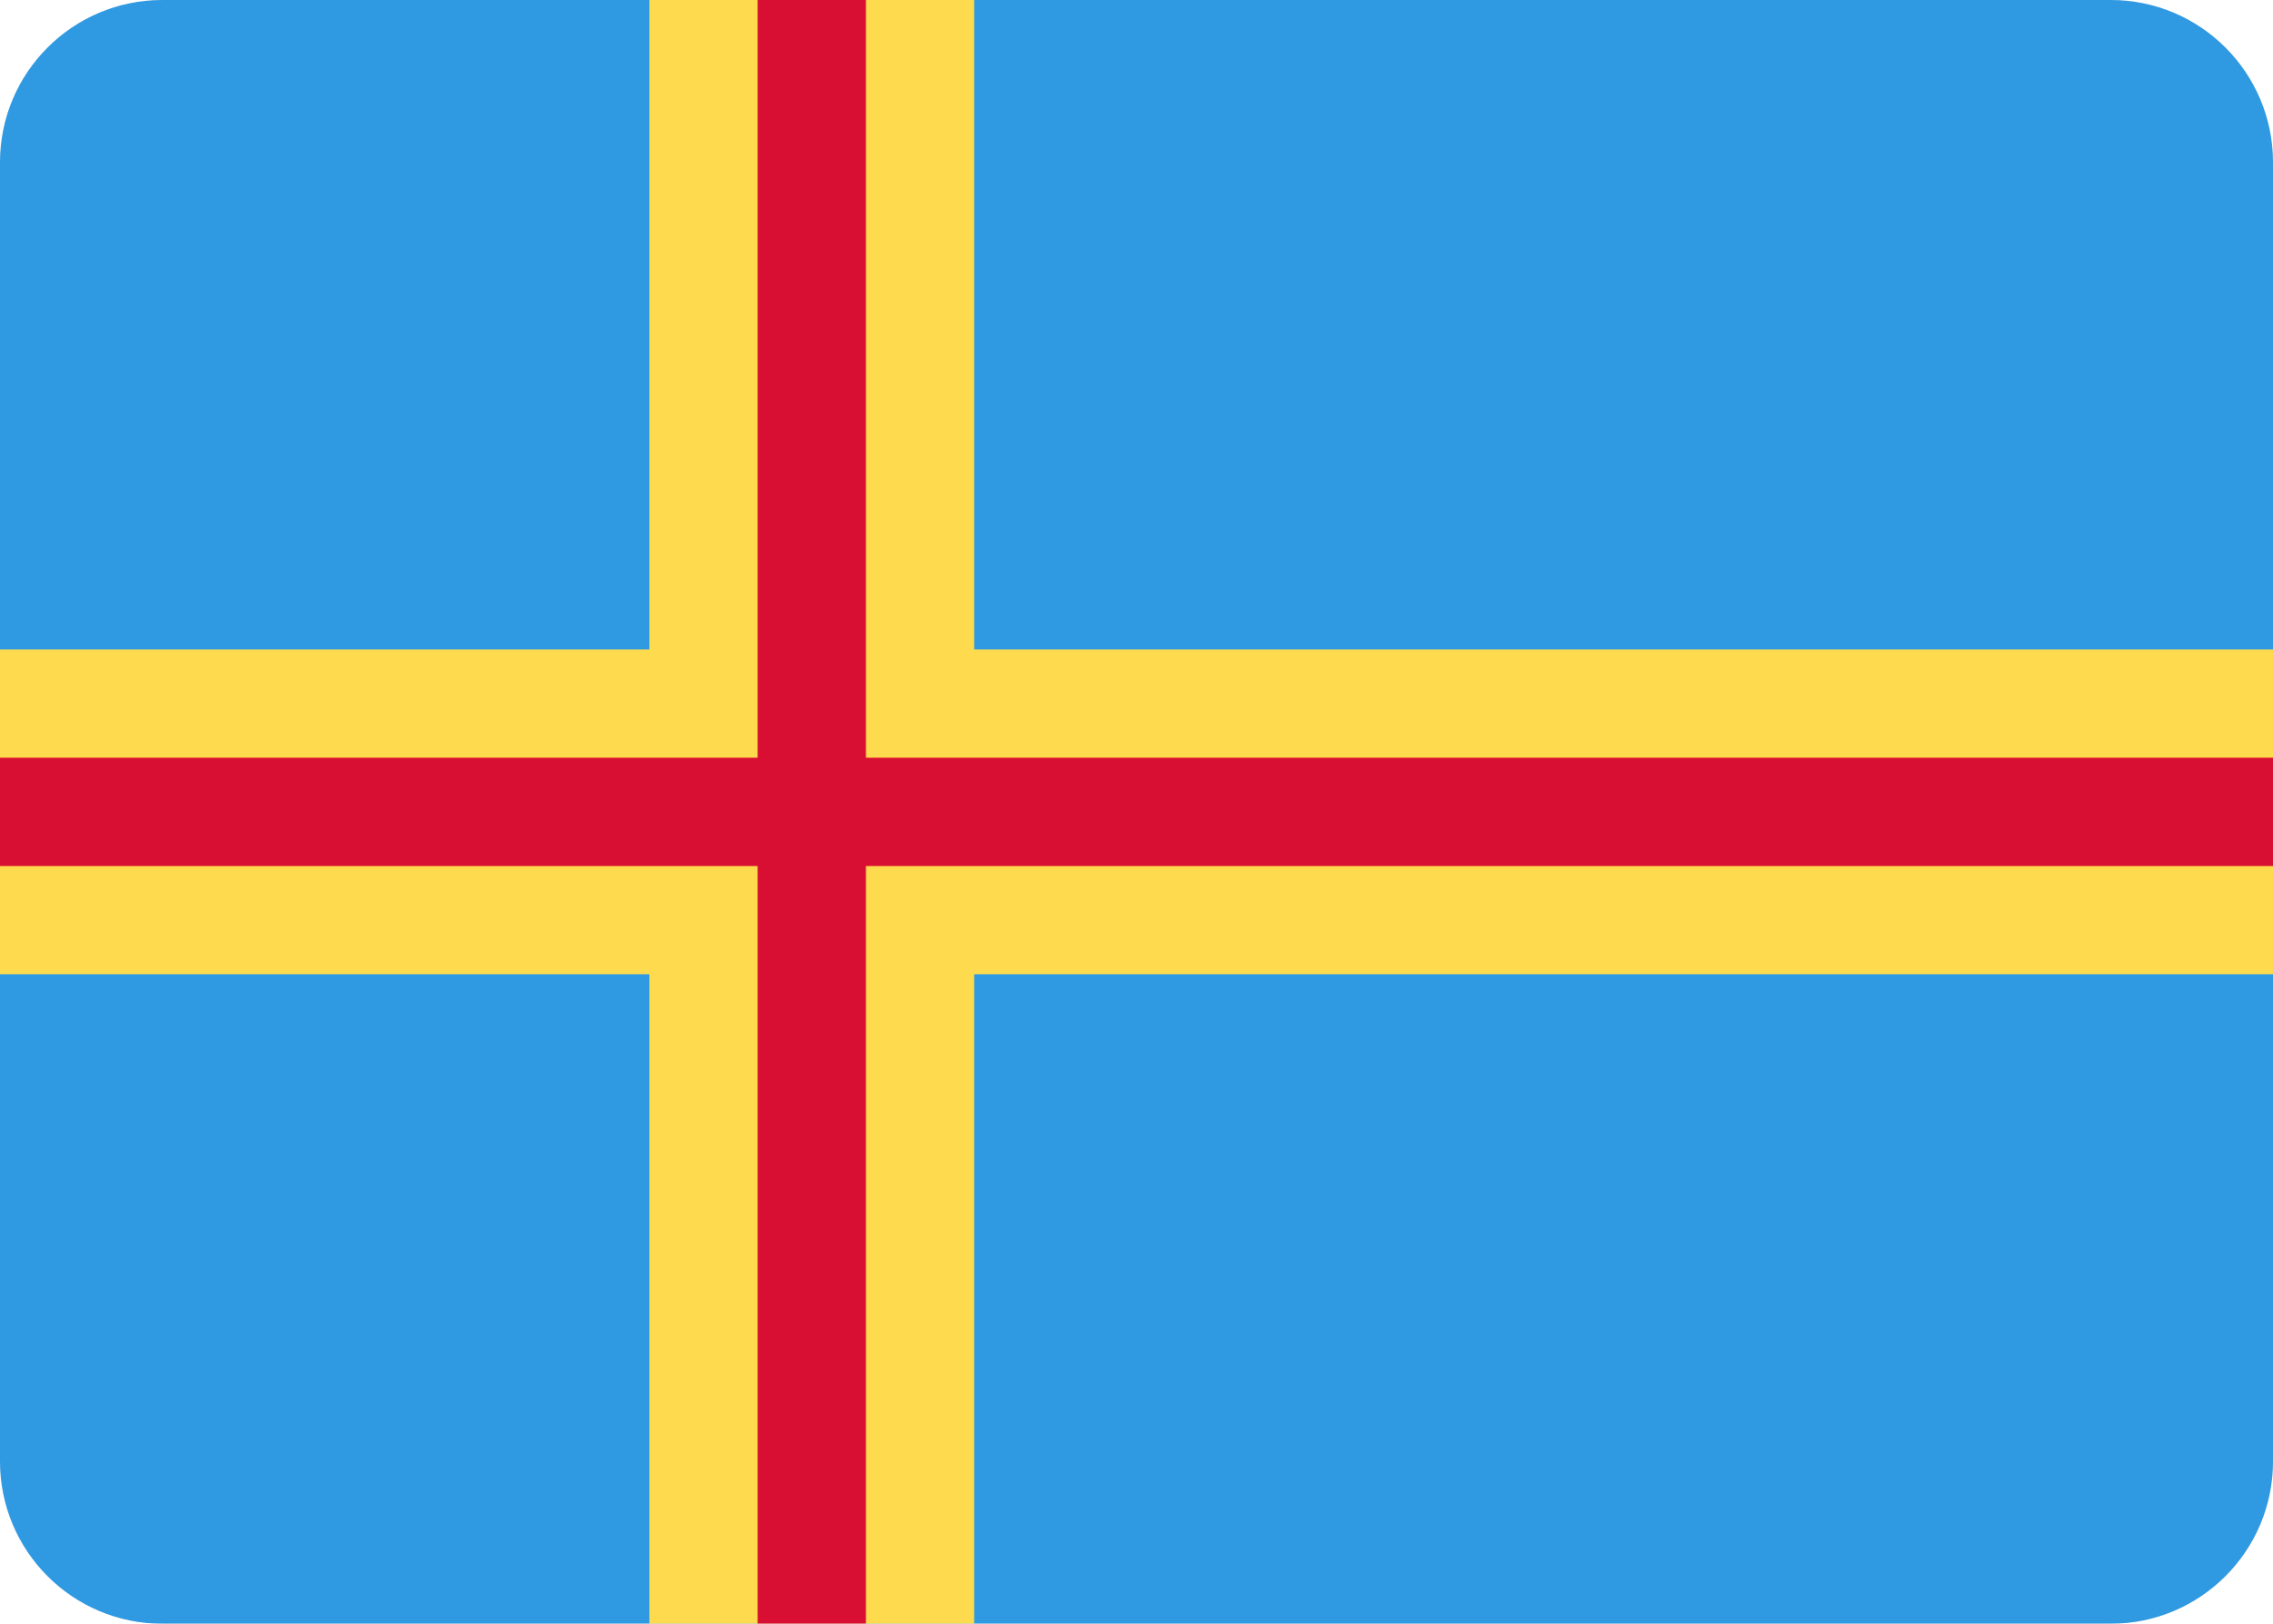
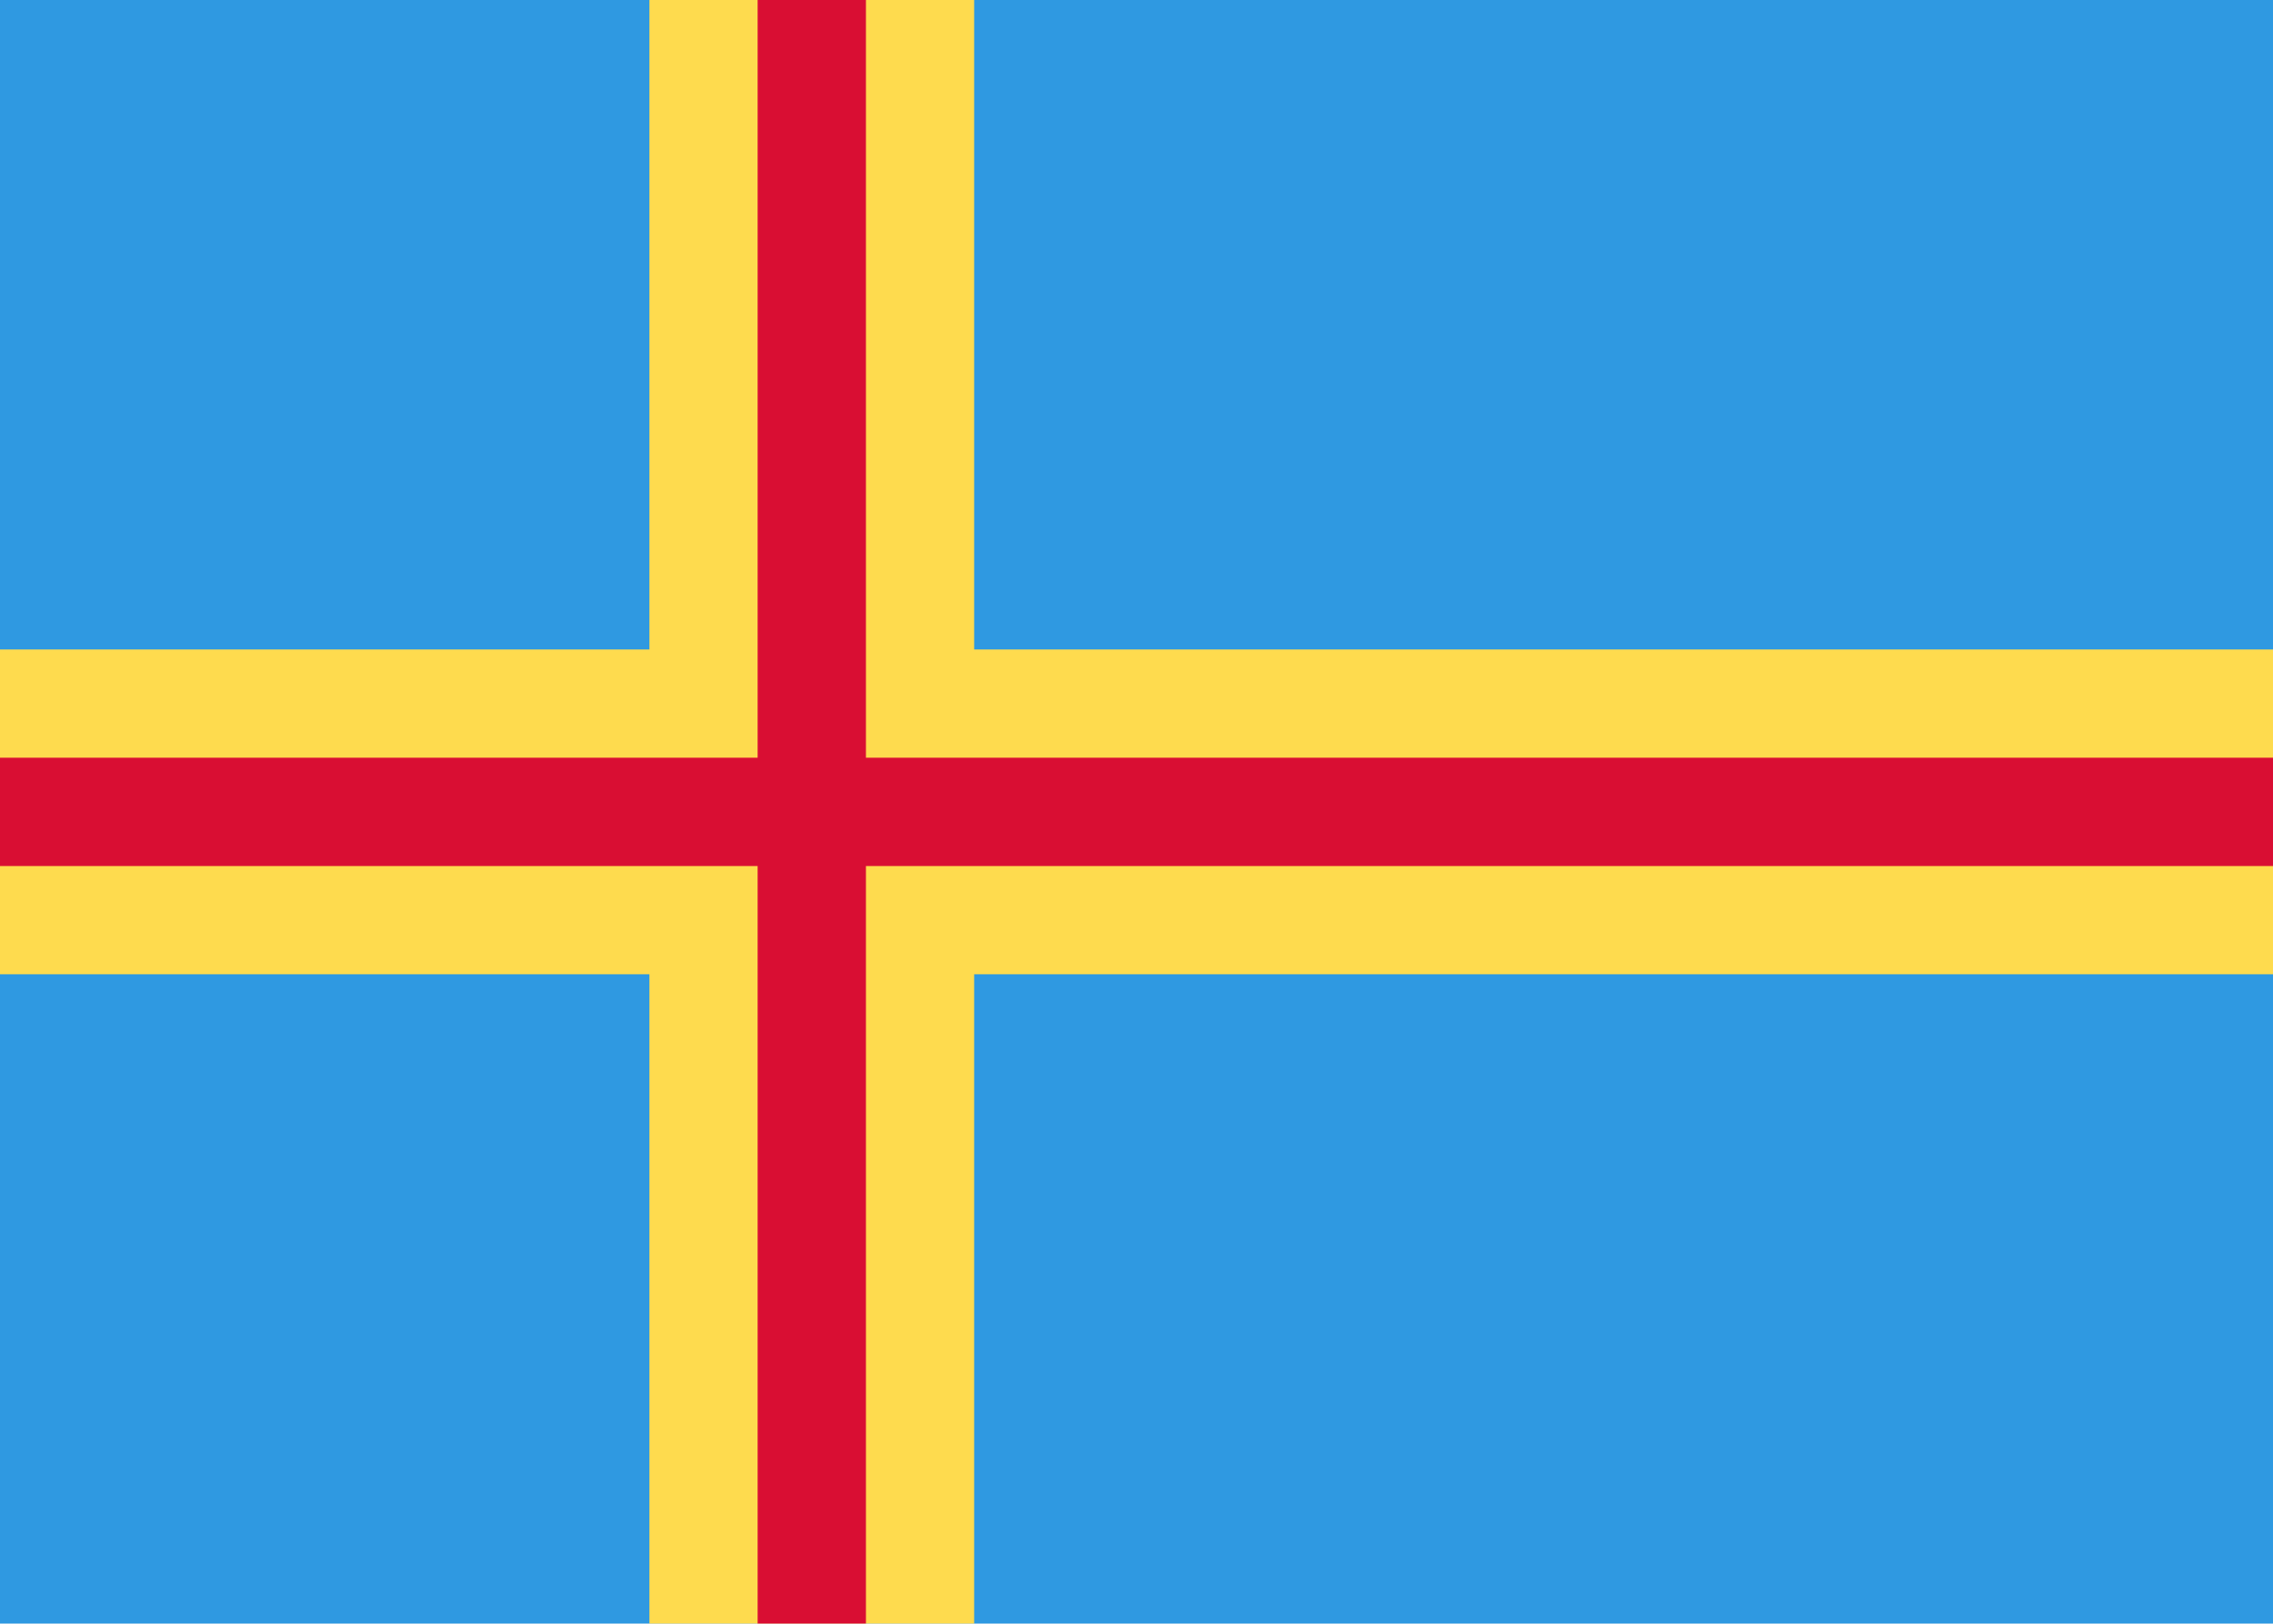
<svg xmlns="http://www.w3.org/2000/svg" width="28" height="20" viewBox="116 68 28 20" fill="none" role="img">
  <g id="Country=AX">
-     <rect id="Mask_27" x="116" y="68" width="28" height="20" rx="2" fill="#F0F0F0" />
+     <rect id="Mask_27" x="116" y="68" width="28" height="20" fill="#F0F0F0" />
    <mask id="mask12_8205_11341" style="mask-type:luminance" maskUnits="userSpaceOnUse" x="116" y="68" width="28" height="20">
-       <rect id="Mask_28" x="116" y="68" width="28" height="20" rx="2" fill="#F0F0F0" />
+       <rect id="Mask_28" x="116" y="68" width="28" height="20" fill="#F0F0F0" />
    </mask>
    <g mask="url(#mask12_8205_11341)">
      <rect id="Mask Copy_5" x="116" y="68" width="28" height="20" fill="#2394E0" />
      <path id="Rectangle 2_21" fill-rule="evenodd" clip-rule="evenodd" d="M116 80H124V88H128V80H144V76H128V68H124V76H116V80Z" fill="#FFDA44" />
      <path id="Rectangle 2_22" fill-rule="evenodd" clip-rule="evenodd" d="M116 78.667H125.333V88H126.667V78.667H144V77.333H126.667V68H125.333V77.333H116V78.667Z" fill="#D80027" />
    </g>
  </g>
</svg>
